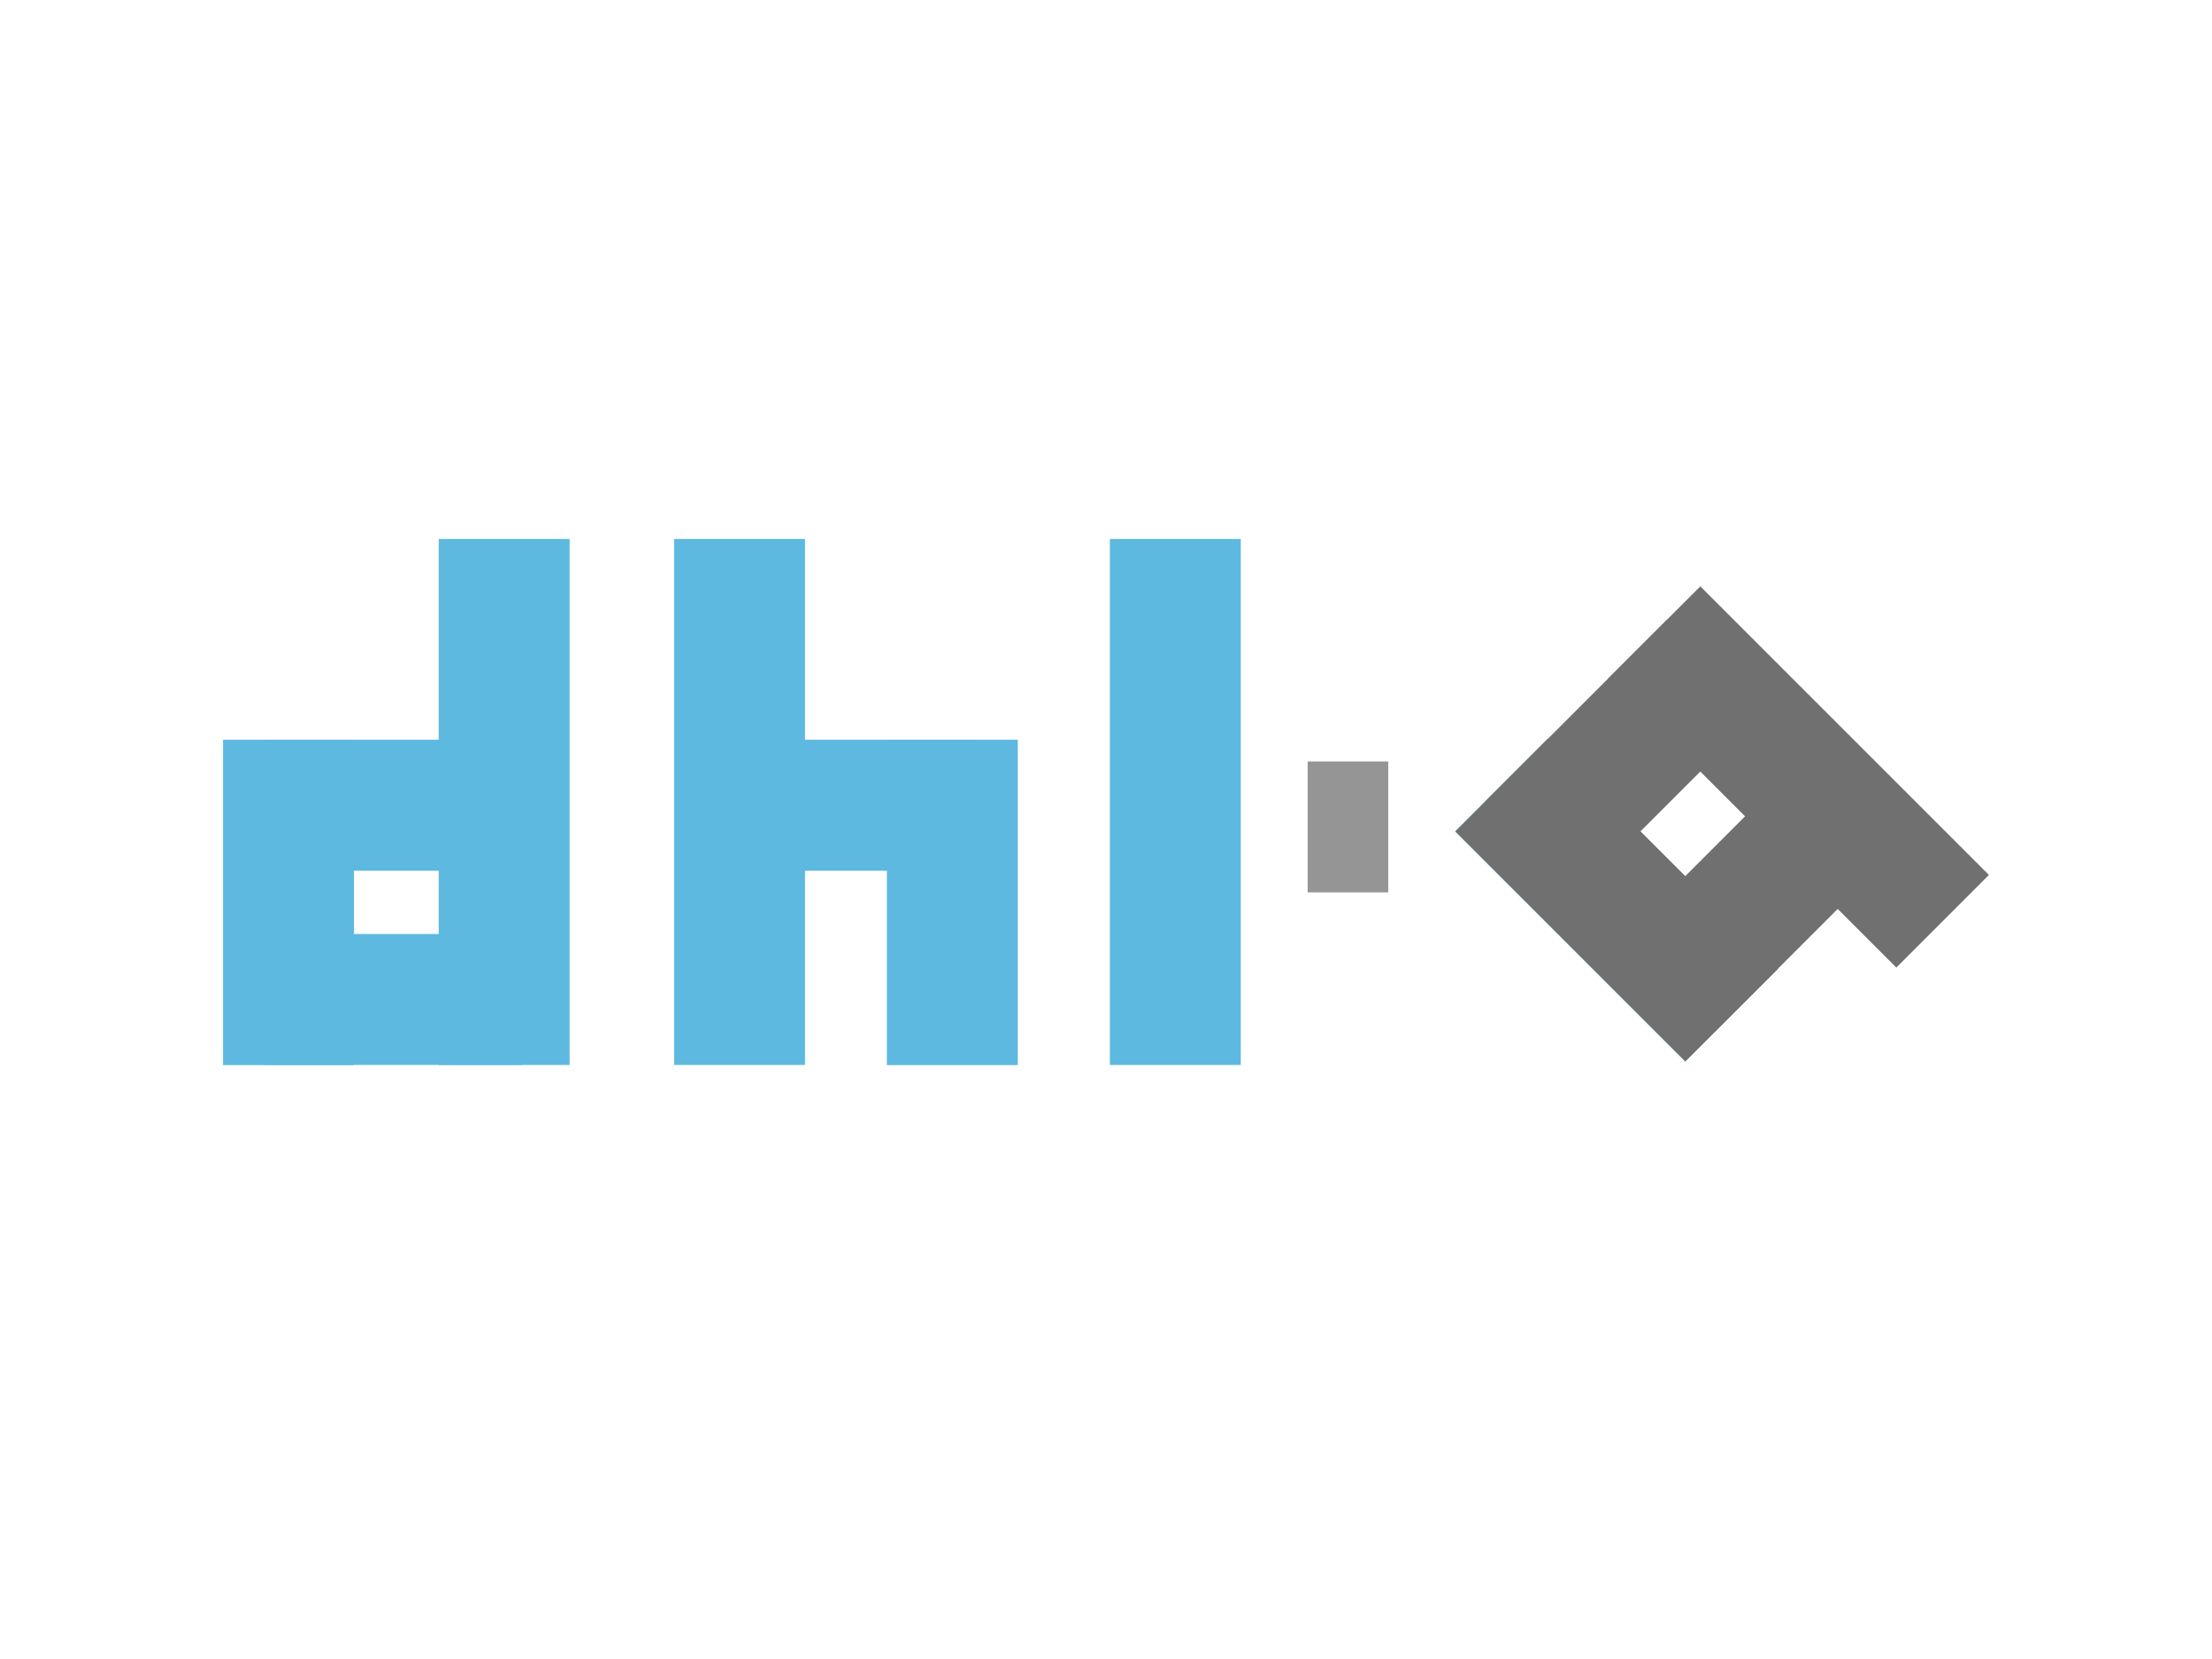
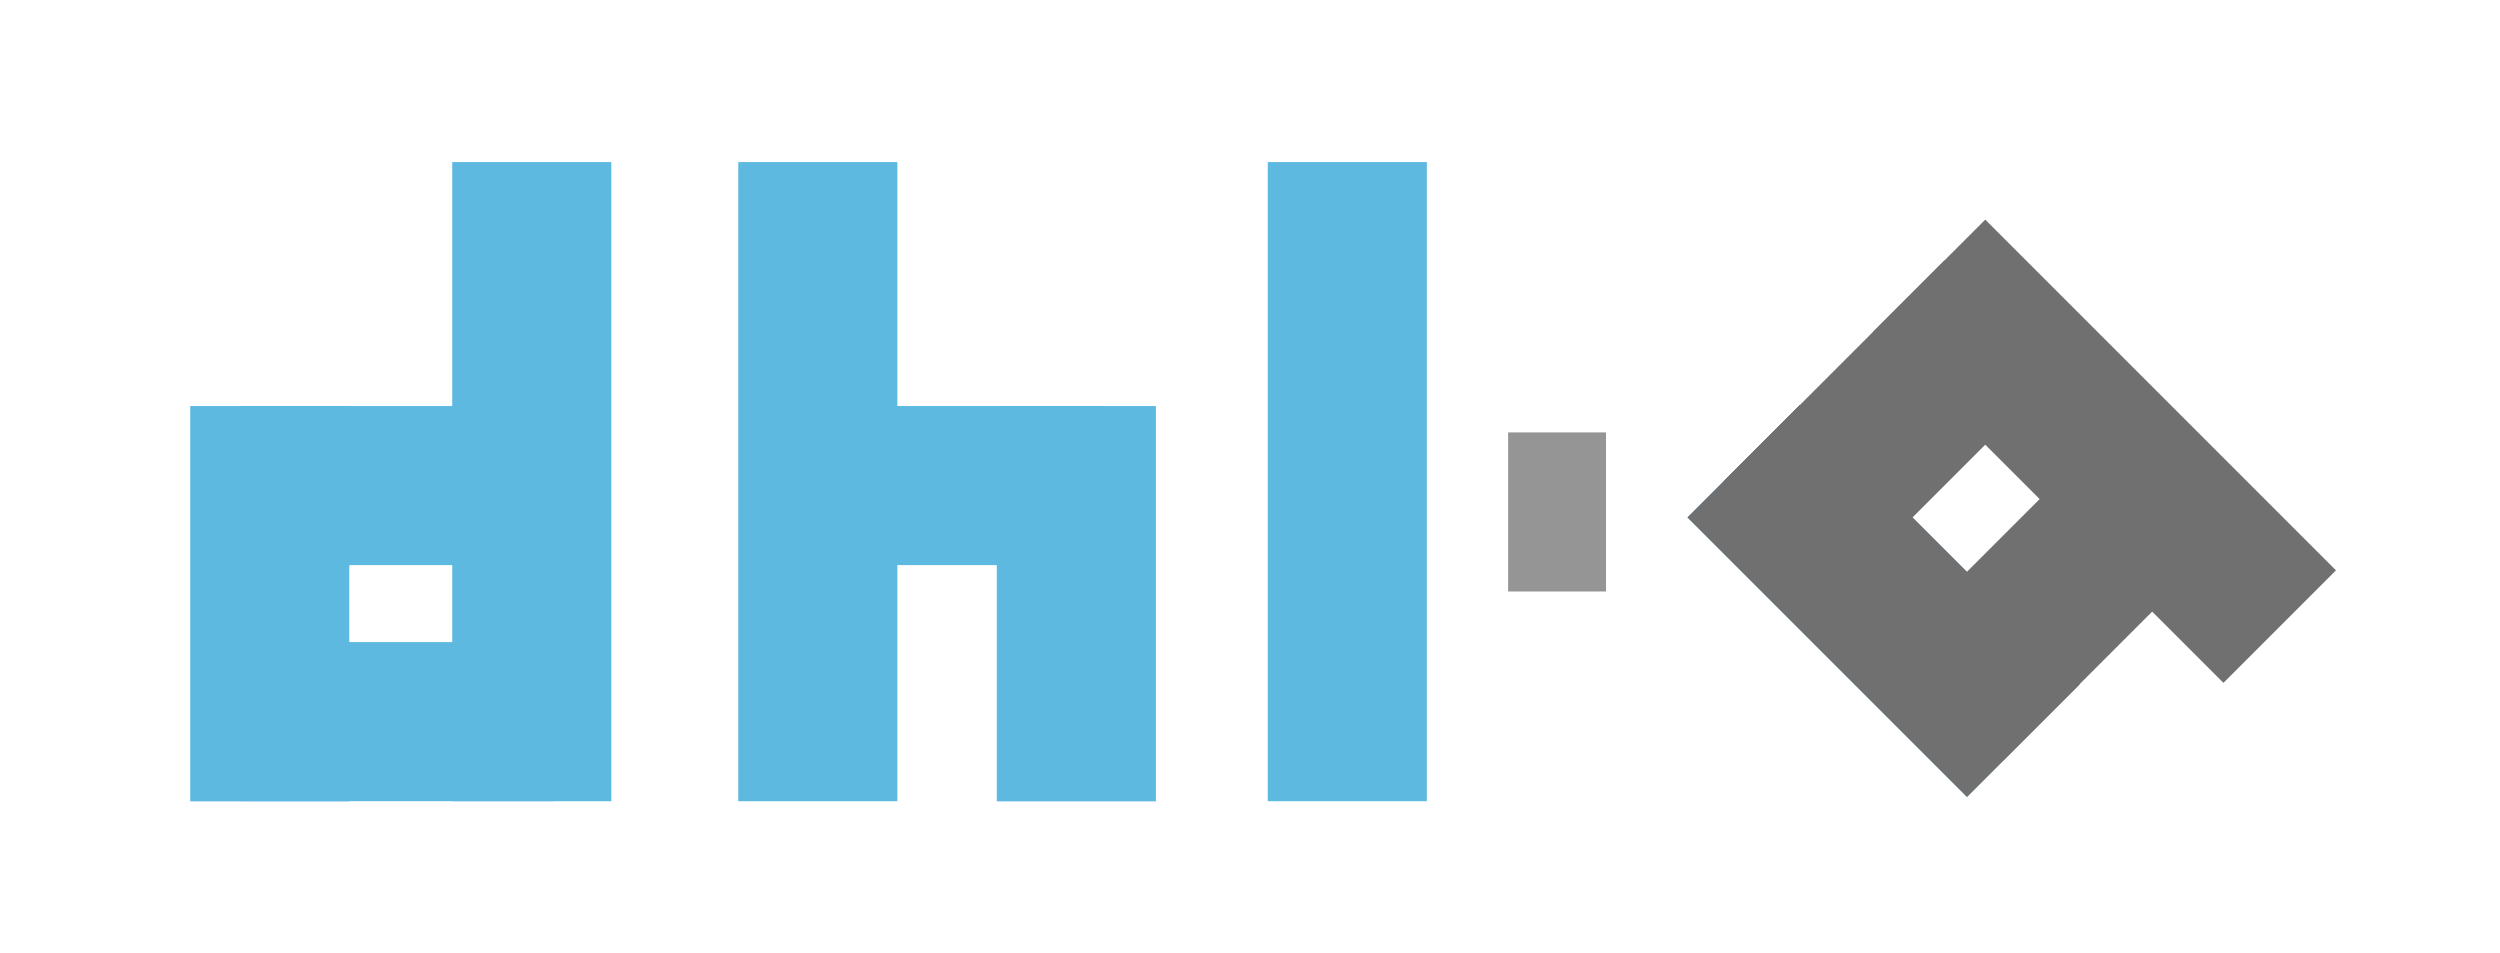
- <svg xmlns="http://www.w3.org/2000/svg" version="1.1" width="320" height="240" viewBox="0.0 0.0 960.0 720.0" fill="none" stroke="none" stroke-linecap="square" stroke-miterlimit="10">
+ <svg xmlns="http://www.w3.org/2000/svg" version="1.1" width="210" height="80" viewBox="0.0 0.0 869.291 340.157" fill="none" stroke="none" stroke-linecap="square" stroke-miterlimit="10">
  <clipPath id="ge3de29a237_0_43.0">
-     <path d="m0 0l960.0 0l0 720.0l-960.0 0l0 -720.0z" clip-rule="nonzero" />
+     <path d="m0 0l869.291 0l0 340.157l-869.291 0l0 -340.157z" clip-rule="nonzero" />
  </clipPath>
  <g clip-path="url(#ge3de29a237_0_43.0)">
-     <path fill="#000000" fill-opacity="0.0" d="m0 0l960.0 0l0 720.0l-960.0 0z" fill-rule="evenodd" />
-     <path fill="#959595" d="m602.484 330.463l-34.961 0l0 56.819l34.961 0z" fill-rule="evenodd" />
-     <path fill="#5eb9e0" d="m441.715 321.044l0 141.197l-56.819 0l0 -141.197z" fill-rule="evenodd" />
-     <path fill="#5eb9e0" d="m292.554 462.192l0 -228.283l56.819 0l0 228.283z" fill-rule="evenodd" />
-     <path fill="#5eb9e0" d="m311.913 321.044l111.717 0l0 56.819l-111.717 0z" fill-rule="evenodd" />
-     <path fill="#5eb9e0" d="m96.807 321.045l0 141.197l56.819 0l0 -141.197z" fill-rule="evenodd" />
-     <path fill="#5eb9e0" d="m247.212 462.191l0 -228.283l-56.819 0l0 228.283z" fill-rule="evenodd" />
-     <path fill="#5eb9e0" d="m226.609 321.045l-111.717 0l0 56.819l111.717 0z" fill-rule="evenodd" />
-     <path fill="#5eb9e0" d="m226.609 405.355l-111.717 0l0 56.819l111.717 0z" fill-rule="evenodd" />
-     <path fill="#5eb9e0" d="m481.676 462.191l0 -228.283l56.819 0l0 228.283z" fill-rule="evenodd" />
-     <path fill="#5eb9e0" d="m631.559 360.813l99.84 99.84l40.191 -40.191l-99.84 -99.84z" fill-rule="evenodd" />
-     <path fill="#707070" d="m631.574 360.829l99.84 99.84l40.191 -40.191l-99.84 -99.84z" fill-rule="evenodd" />
-     <path fill="#707070" d="m723.361 269.041l-78.981 78.981l40.191 40.191l78.981 -78.981z" fill-rule="evenodd" />
-     <path fill="#707070" d="m782.98 328.659l-78.981 78.981l40.191 40.191l78.981 -78.981z" fill-rule="evenodd" />
-     <path fill="#707070" d="m697.739 294.663l125.264 125.264l40.191 -40.191l-125.264 -125.264z" fill-rule="evenodd" />
+     <path fill="#000000" fill-opacity="0.0" d="m0 0l869.291 0l0 340.157l-869.291 0z" fill-rule="evenodd" />
+     <path fill="#959595" d="m561.803 154.44l-34.961 0l0 56.819l34.961 0z" fill-rule="evenodd" />
+     <path fill="#5eb9e0" d="m401.034 145.021l0 141.197l-56.819 0l0 -141.197z" fill-rule="evenodd" />
+     <path fill="#5eb9e0" d="m251.874 286.168l0 -228.283l56.819 0l0 228.283z" fill-rule="evenodd" />
+     <path fill="#5eb9e0" d="m271.233 145.02l111.717 0l0 56.819l-111.717 0z" fill-rule="evenodd" />
+     <path fill="#5eb9e0" d="m56.126 145.021l0 141.197l56.819 0l0 -141.197z" fill-rule="evenodd" />
+     <path fill="#5eb9e0" d="m206.531 286.168l0 -228.283l-56.819 0l0 228.283z" fill-rule="evenodd" />
+     <path fill="#5eb9e0" d="m185.929 145.021l-111.717 0l0 56.819l111.717 0z" fill-rule="evenodd" />
+     <path fill="#5eb9e0" d="m185.929 229.331l-111.717 0l0 56.819l111.717 0z" fill-rule="evenodd" />
+     <path fill="#5eb9e0" d="m440.995 286.167l0 -228.283l56.819 0l0 228.283z" fill-rule="evenodd" />
+     <path fill="#5eb9e0" d="m590.878 184.79l99.84 99.84l40.191 -40.191l-99.84 -99.84z" fill-rule="evenodd" />
+     <path fill="#707070" d="m590.893 184.805l99.84 99.84l40.191 -40.191l-99.84 -99.84z" fill-rule="evenodd" />
+     <path fill="#707070" d="m682.681 93.017l-78.981 78.981l40.191 40.191l78.981 -78.981z" fill-rule="evenodd" />
+     <path fill="#707070" d="m742.299 152.636l-78.981 78.981l40.191 40.191l78.981 -78.981z" fill-rule="evenodd" />
+     <path fill="#707070" d="m657.058 118.639l125.264 125.264l40.191 -40.191l-125.264 -125.264z" fill-rule="evenodd" />
  </g>
</svg>
